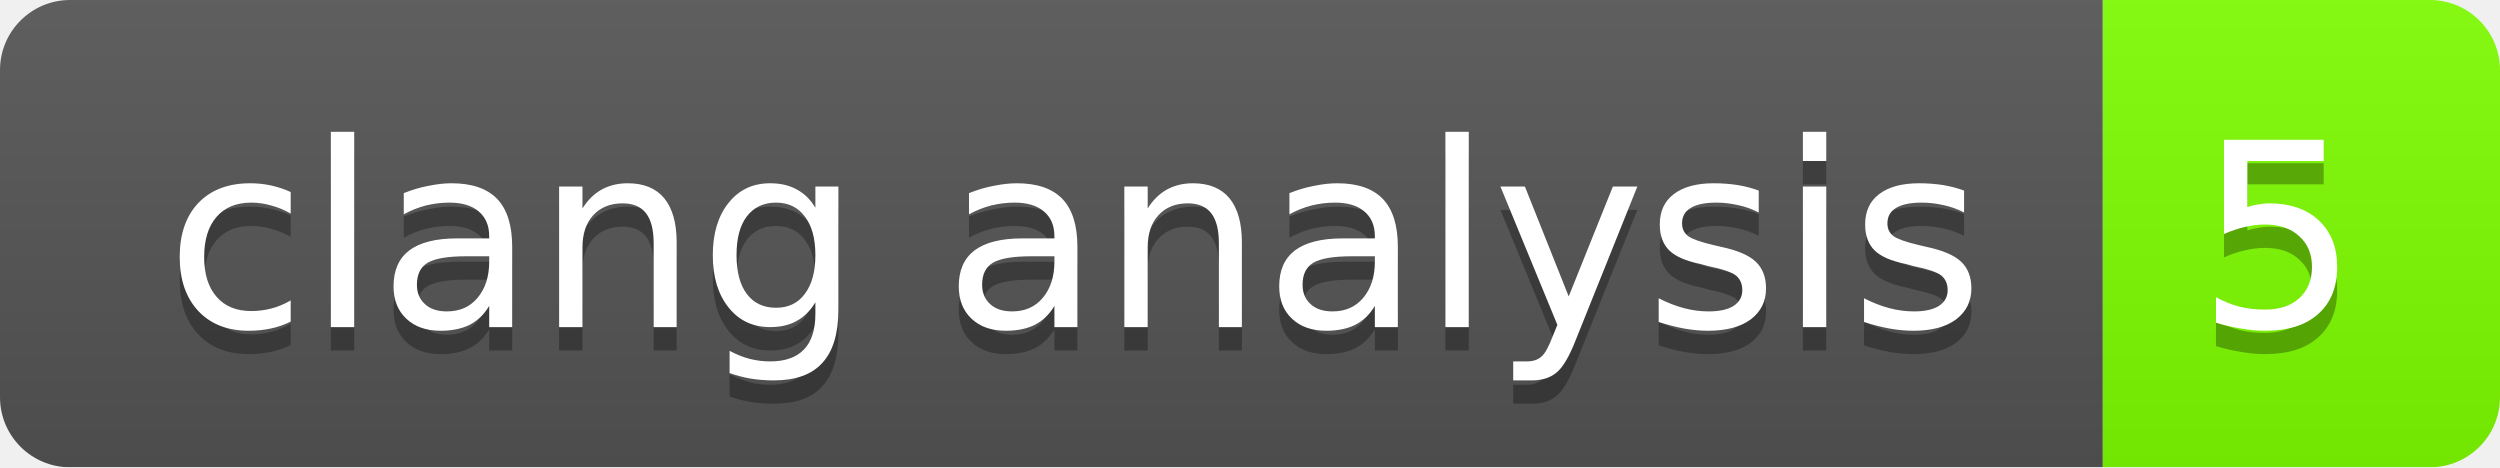
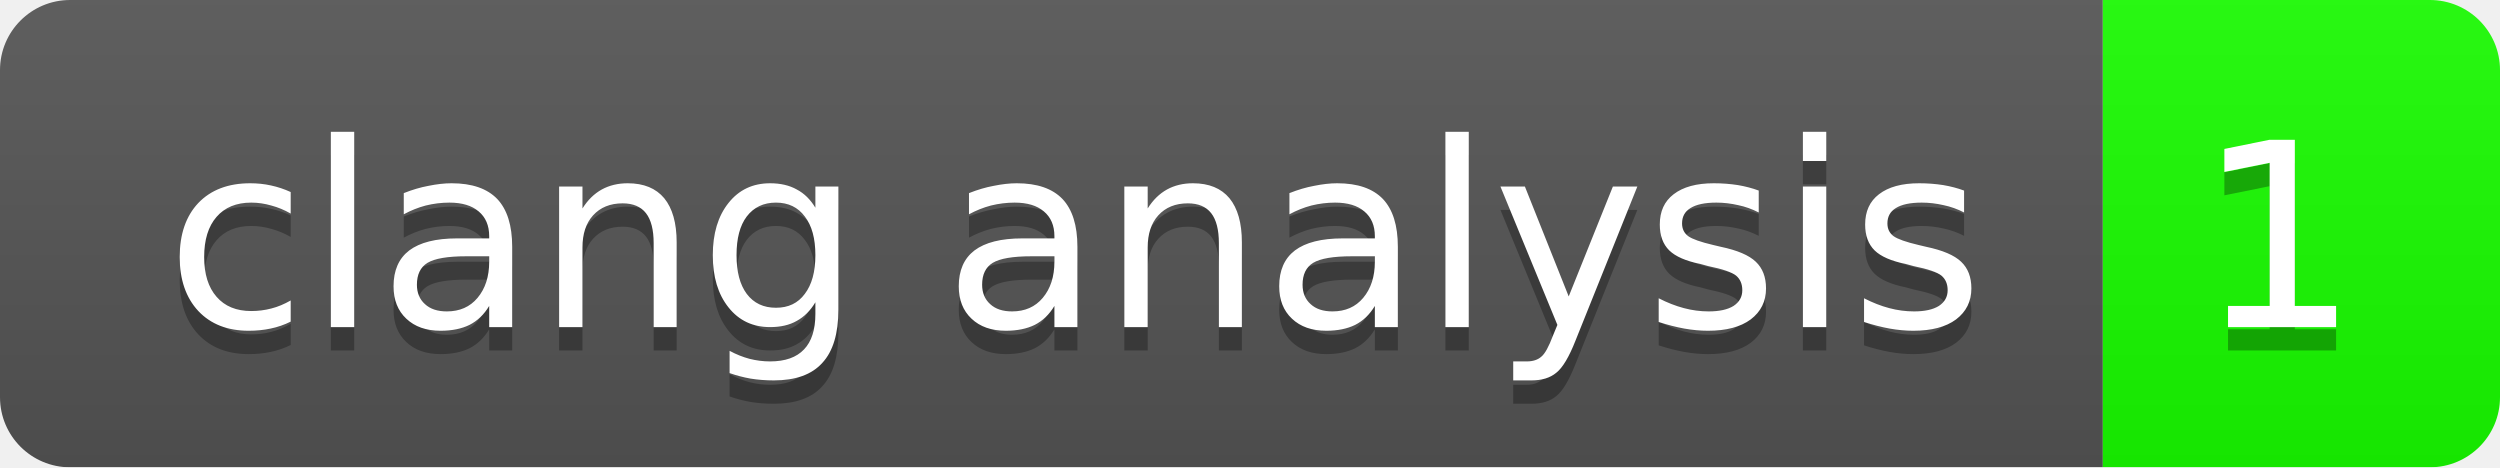
<svg xmlns="http://www.w3.org/2000/svg" width="107" height="20">
  <linearGradient id="b" x2="0" y2="100%">
    <stop offset="0" stop-color="#bbb" stop-opacity=".1" />
    <stop offset="1" stop-opacity=".1" />
  </linearGradient>
  <mask id="a">
    <rect width="107" height="20" rx="3" fill="#fff" />
  </mask>
  <g mask="url(#a)">
    <path fill="#555" d="M0 0h90v20H0z" />
-     <path fill="#7fff00" d="M90 0h17v20H90z" />
+     <path fill="#19ff00" d="M90 0h17v20H90z" />
    <path fill="url(#b)" d="M0 0h107v20H0z" />
  </g>
  <g fill="#fff" text-anchor="middle" font-family="DejaVu Sans,Verdana,Geneva,sans-serif" font-size="11">
    <text x="46" y="15" fill="#010101" fill-opacity=".3">clang analysis</text>
    <text x="46" y="14">clang analysis</text>
-     <text x="97.5" y="15" fill="#010101" fill-opacity=".3">5</text>
-     <text x="97.5" y="14">5</text>
+     <text x="97.5" y="15" fill="#010101" fill-opacity=".3">1</text>
+     <text x="97.5" y="14">1</text>
  </g>
</svg>
